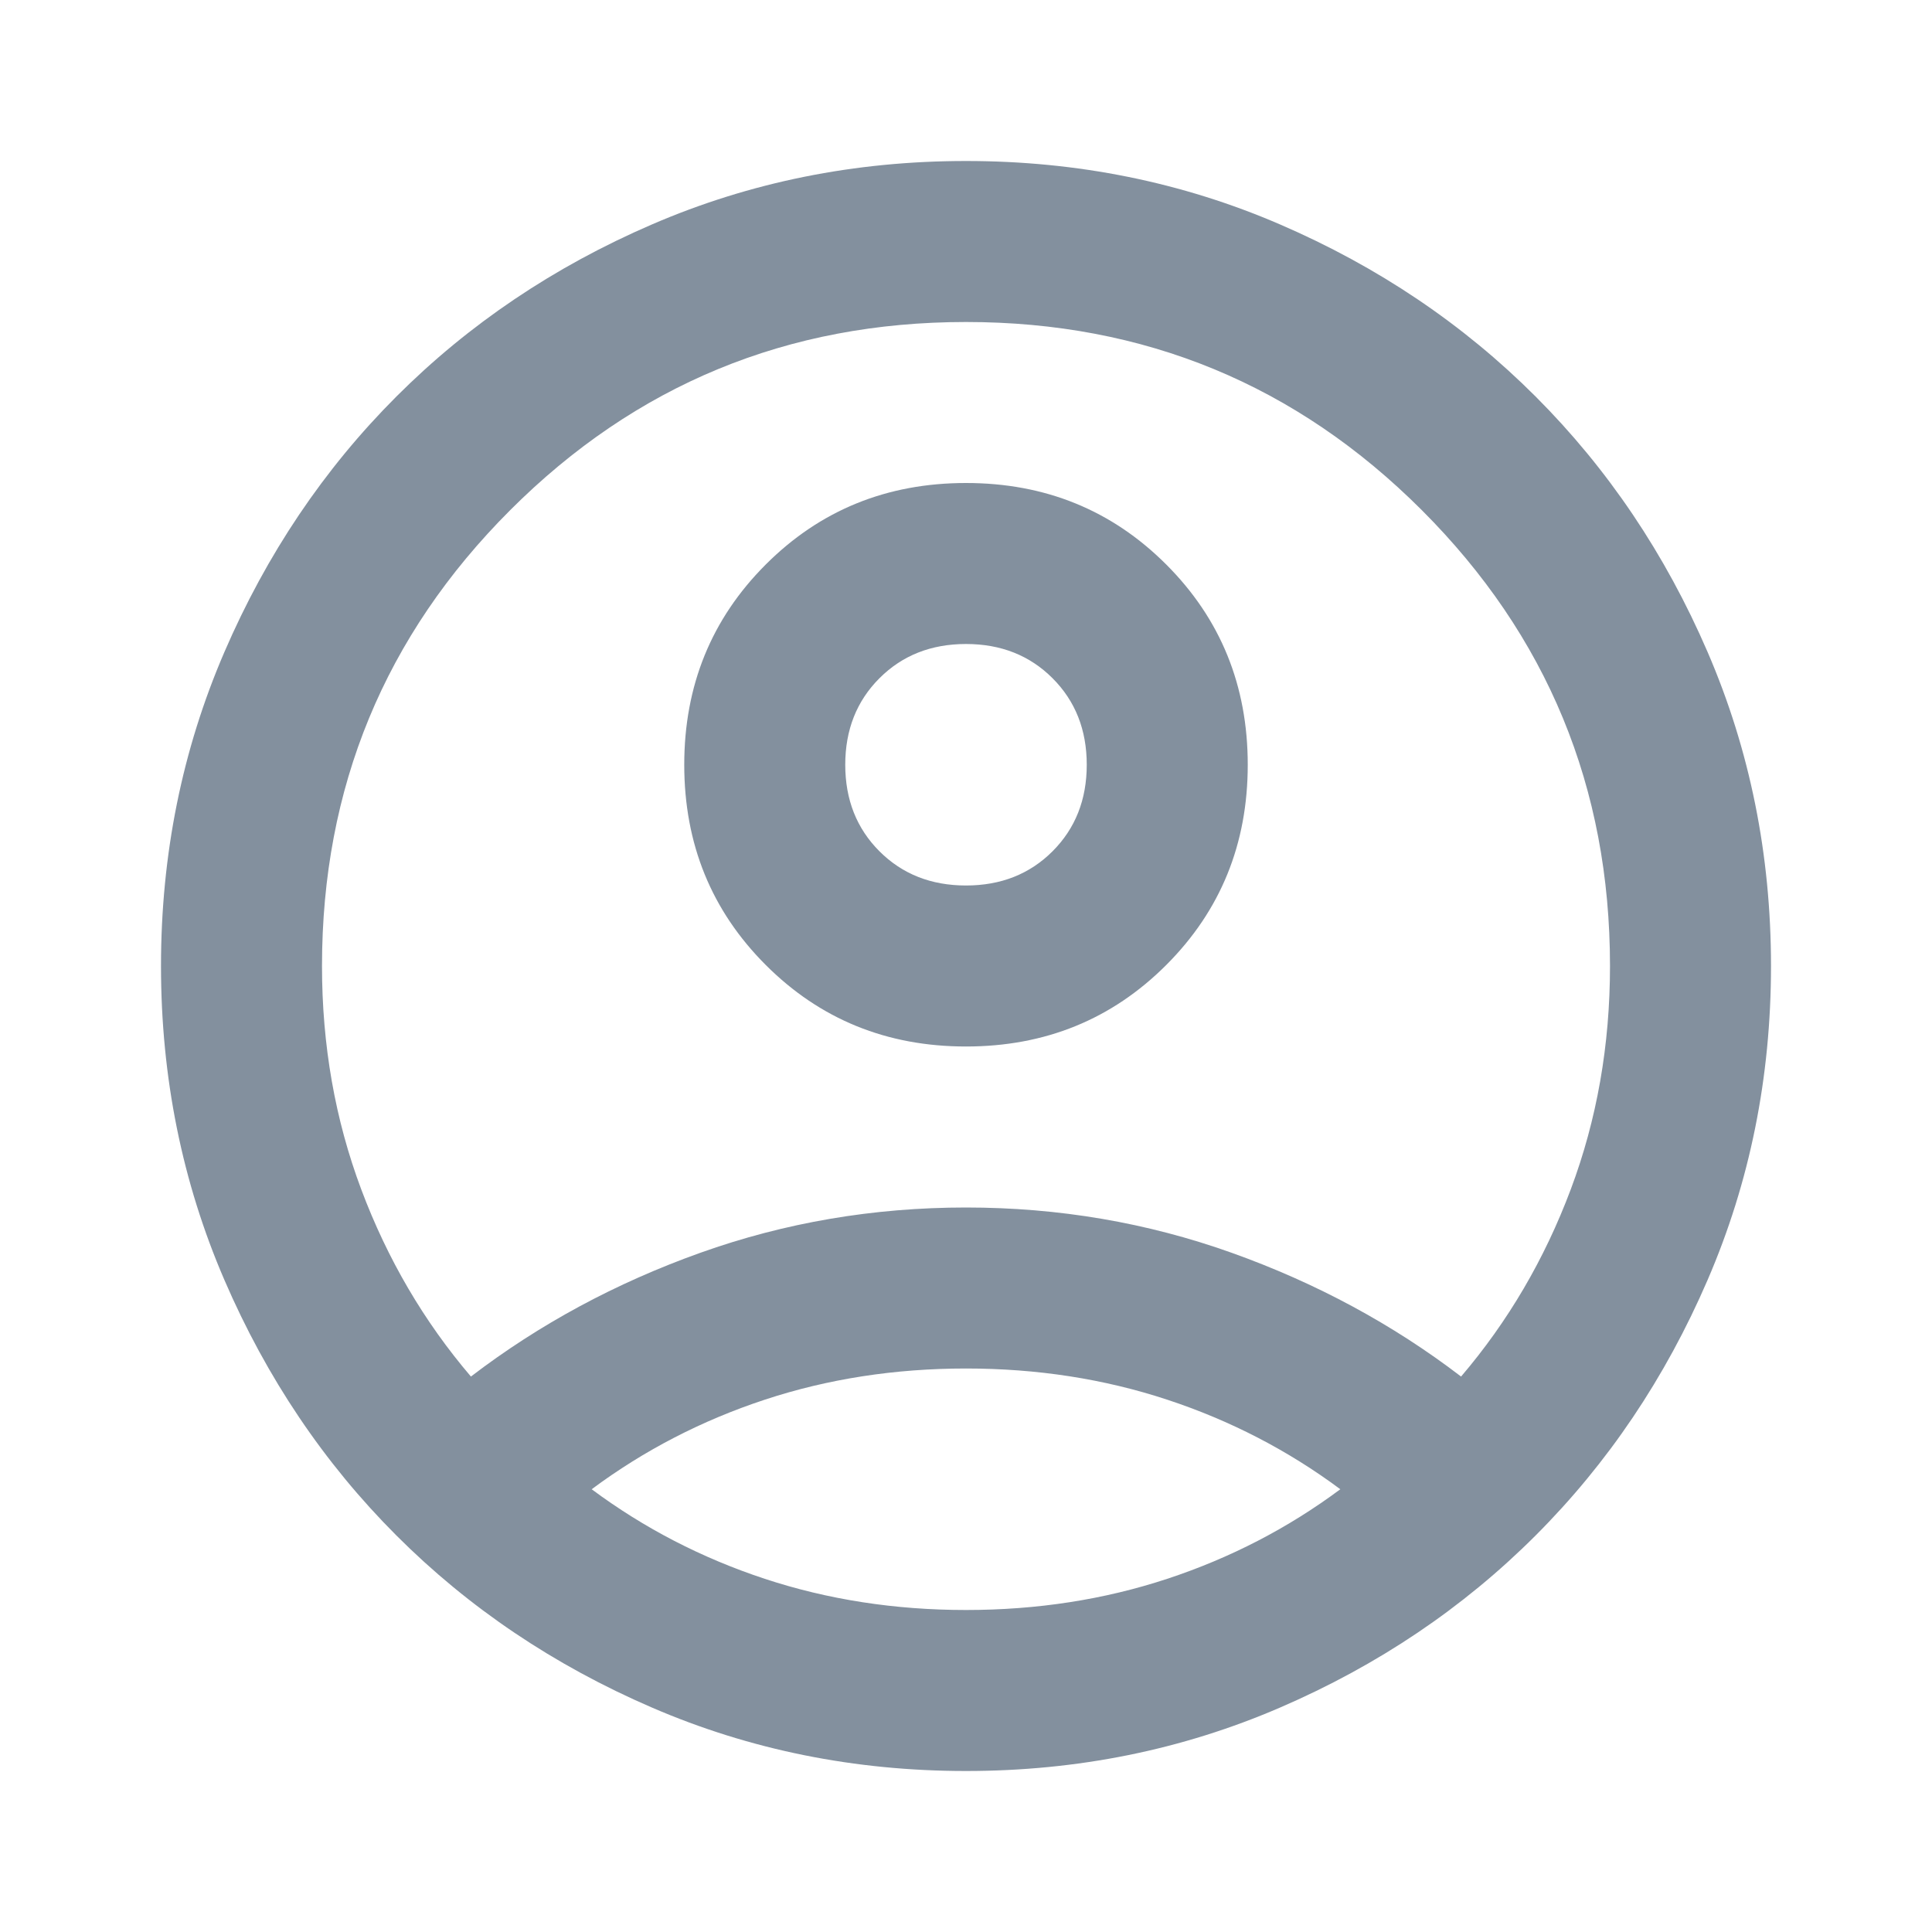
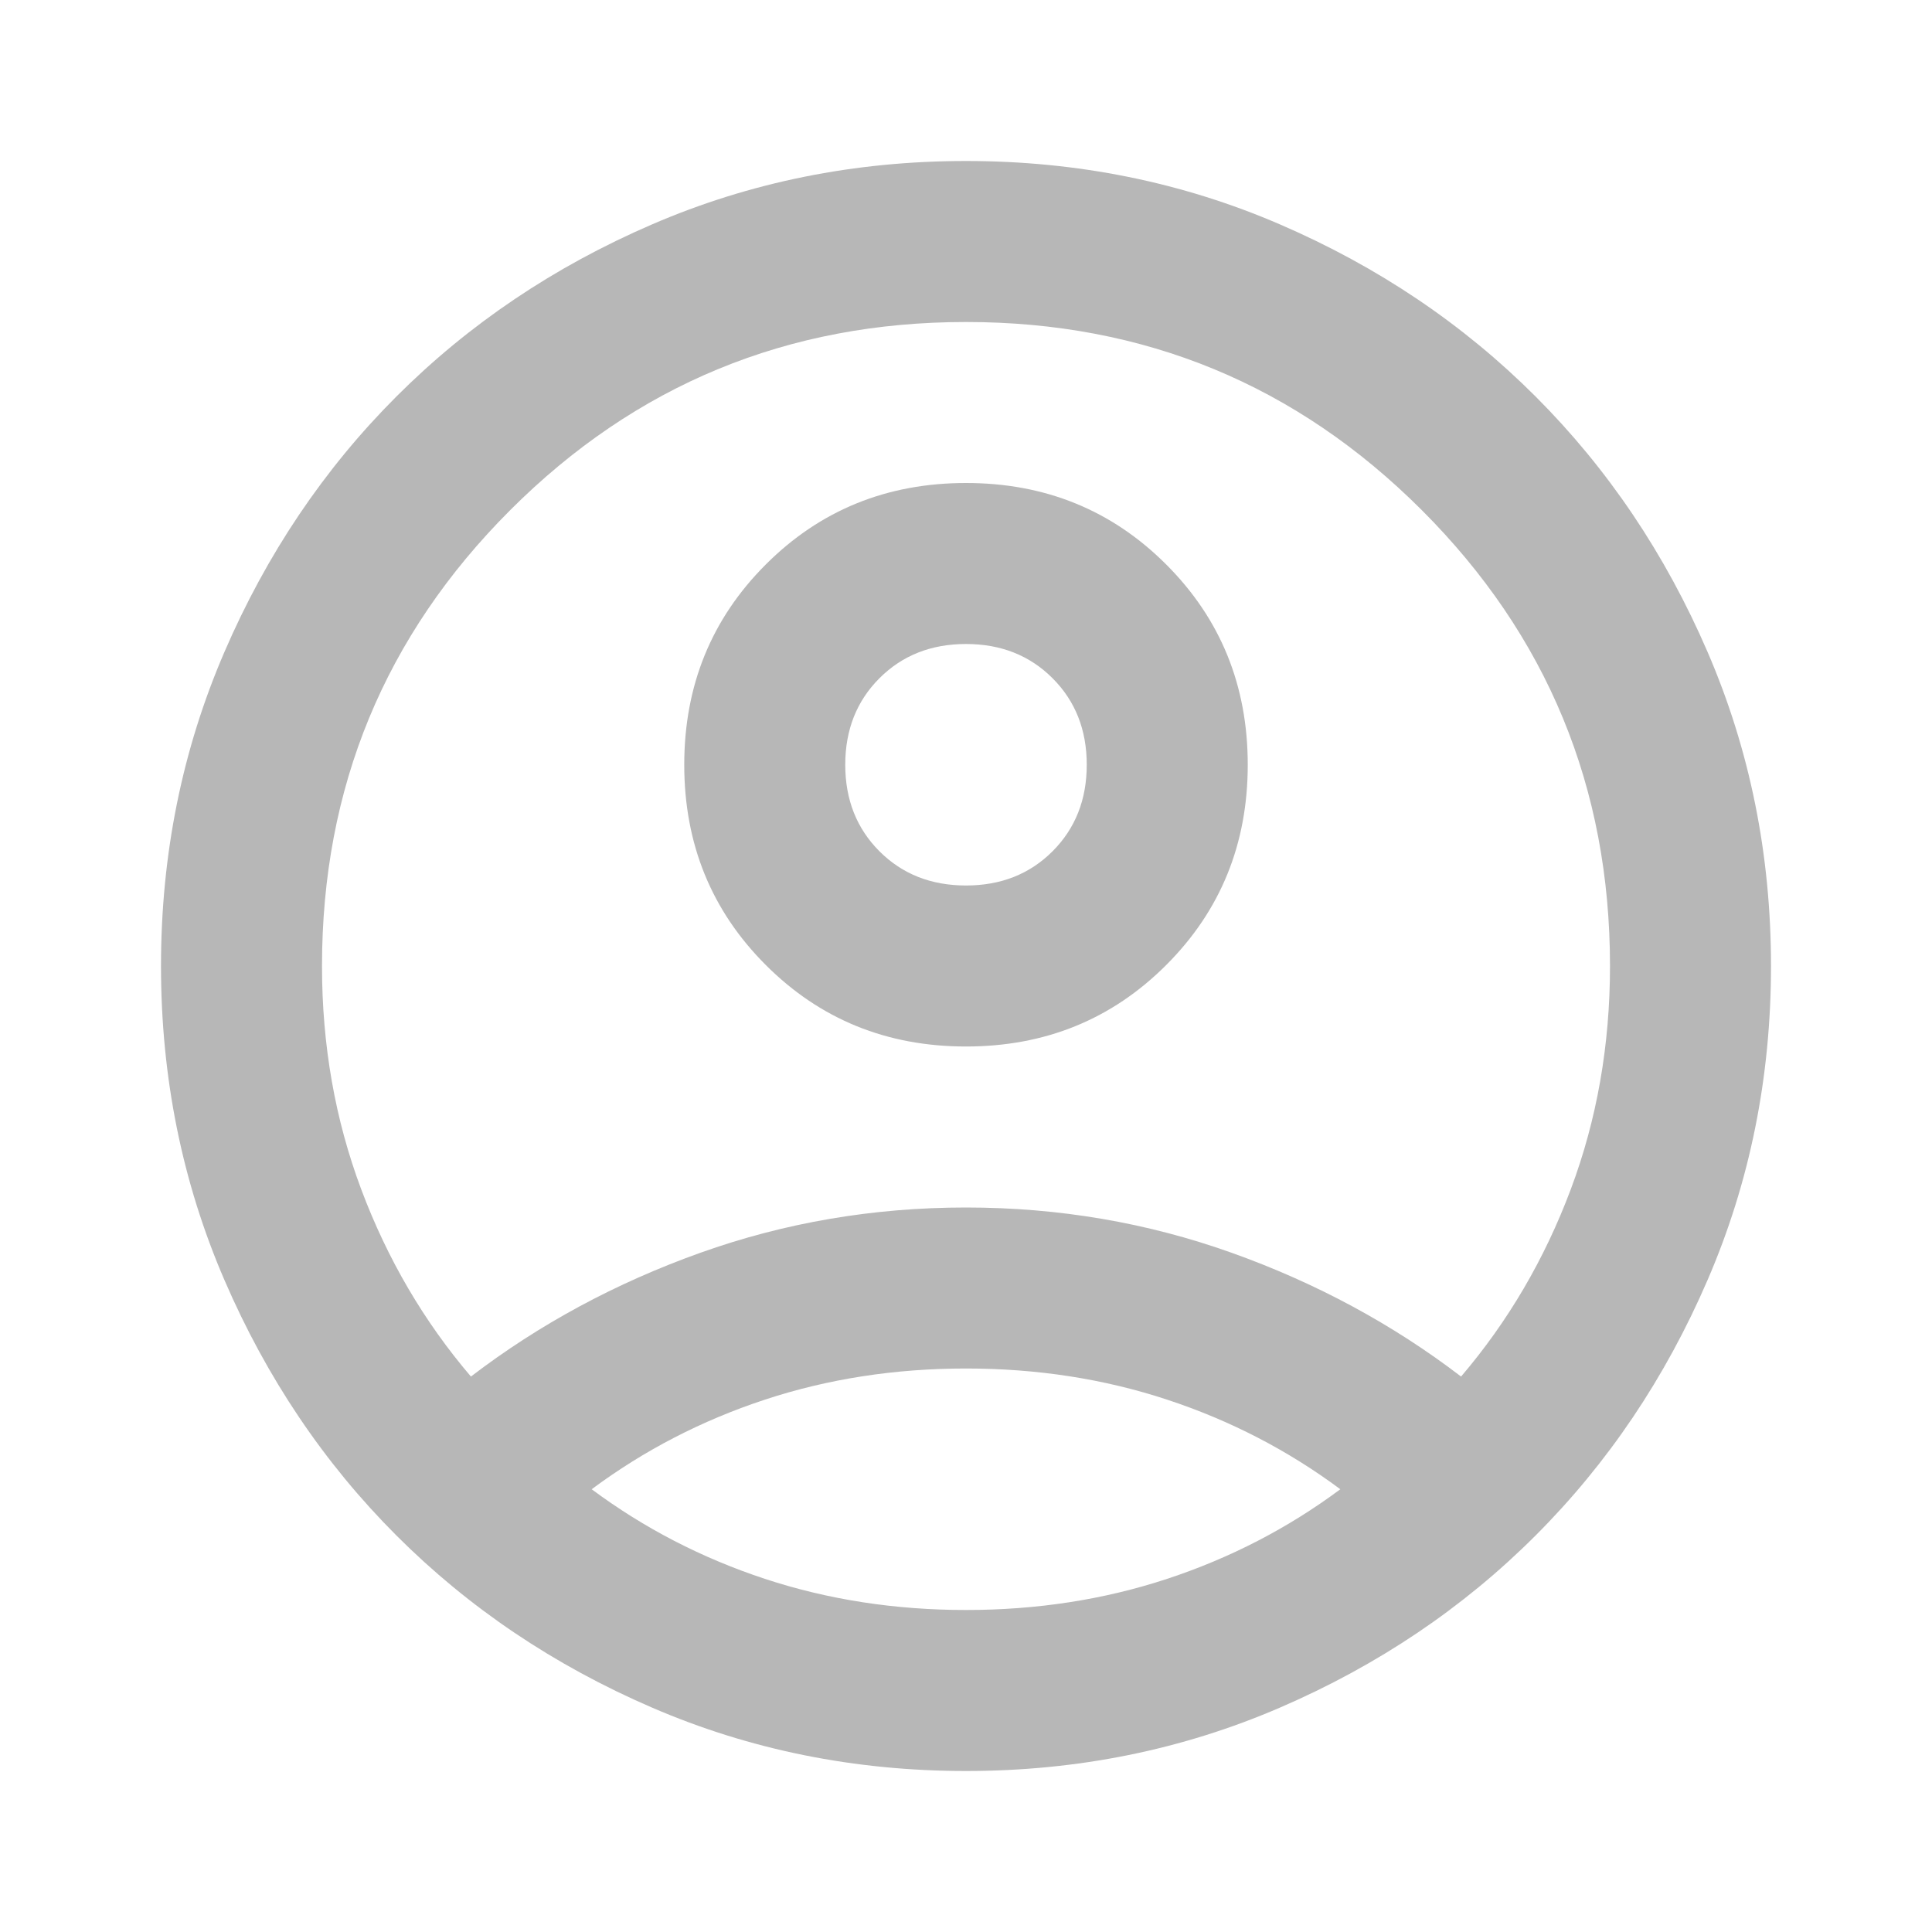
- <svg xmlns="http://www.w3.org/2000/svg" height="24px" viewBox="0 -960 960 960" width="24px" fill="#83909e">
+ <svg xmlns="http://www.w3.org/2000/svg" height="24px" viewBox="0 -960 960 960" width="24px" fill="#B7B7B7">
  <path d="M234-276q51-39 114-61.5T480-360q69 0 132 22.5T726-276q35-41 54.5-93T800-480q0-133-93.5-226.5T480-800q-133 0-226.5 93.5T160-480q0 59 19.5 111t54.5 93Zm246-164q-59 0-99.5-40.5T340-580q0-59 40.5-99.5T480-720q59 0 99.5 40.5T620-580q0 59-40.5 99.5T480-440Zm0 360q-83 0-156-31.5T197-197q-54-54-85.5-127T80-480q0-83 31.5-156T197-763q54-54 127-85.5T480-880q83 0 156 31.5T763-763q54 54 85.5 127T880-480q0 83-31.5 156T763-197q-54 54-127 85.5T480-80Zm0-80q53 0 100-15.5t86-44.5q-39-29-86-44.5T480-280q-53 0-100 15.5T294-220q39 29 86 44.5T480-160Zm0-360q26 0 43-17t17-43q0-26-17-43t-43-17q-26 0-43 17t-17 43q0 26 17 43t43 17Zm0-60Zm0 360Z" />
</svg>
